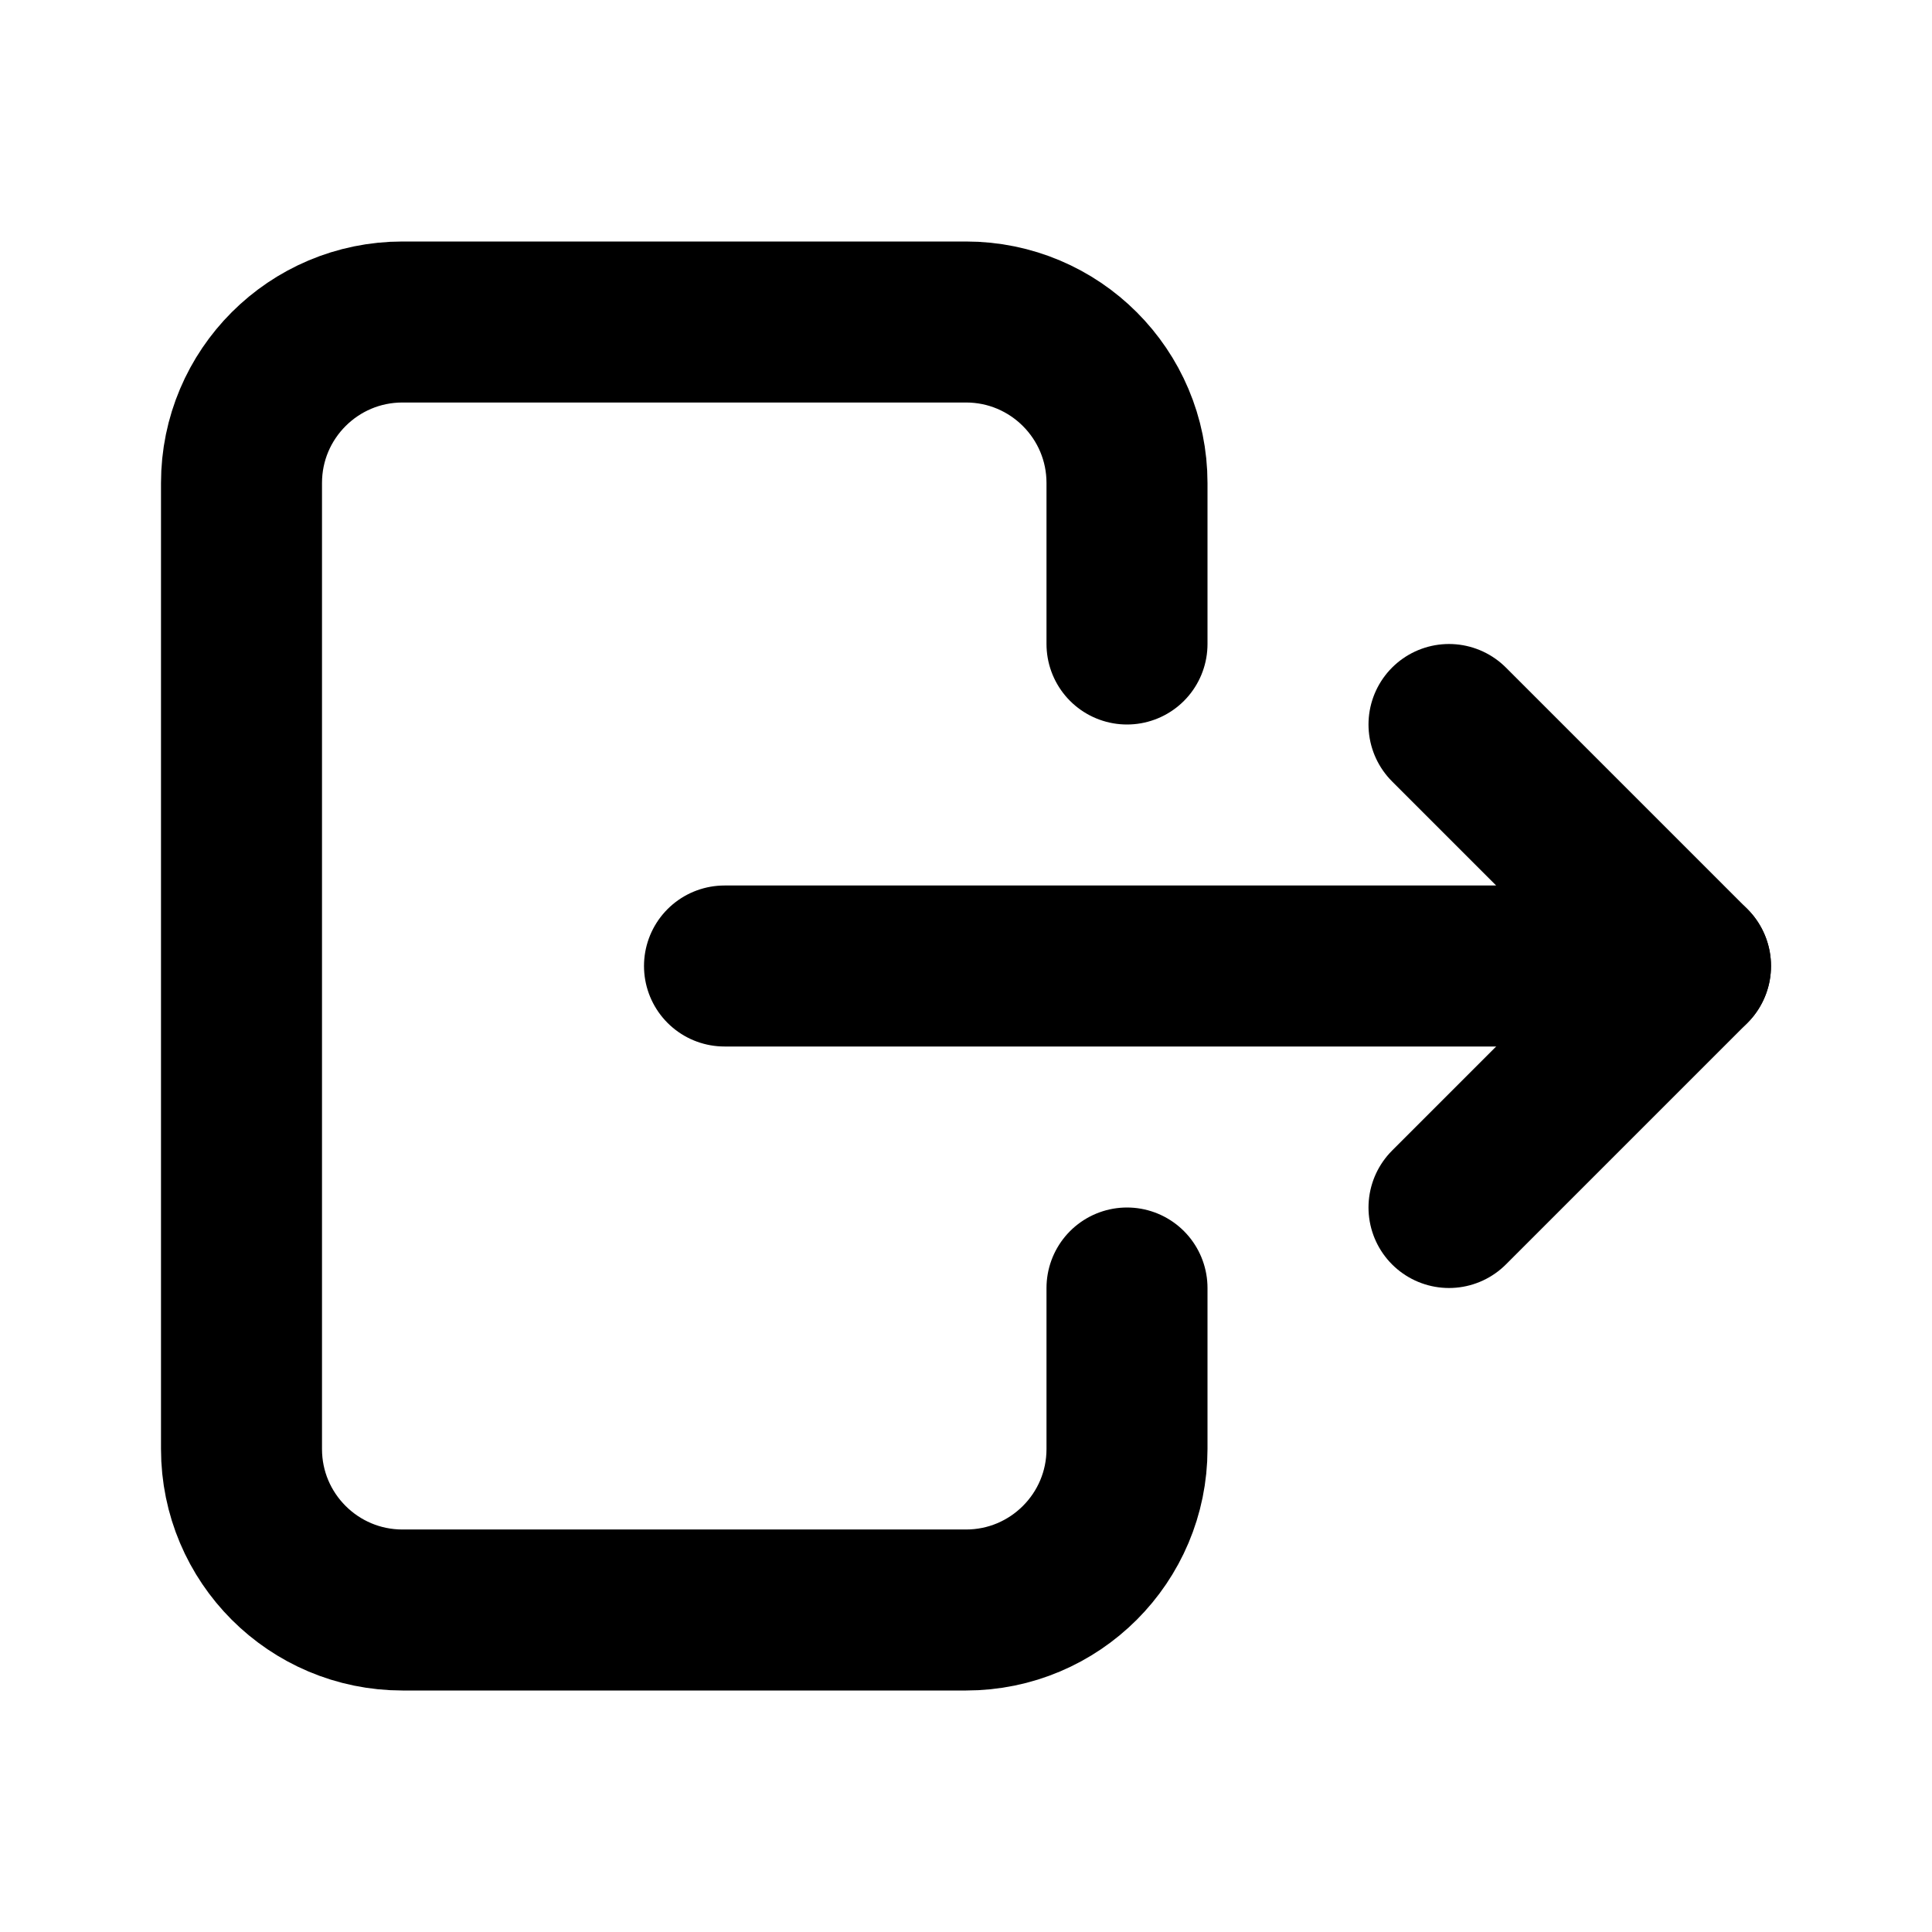
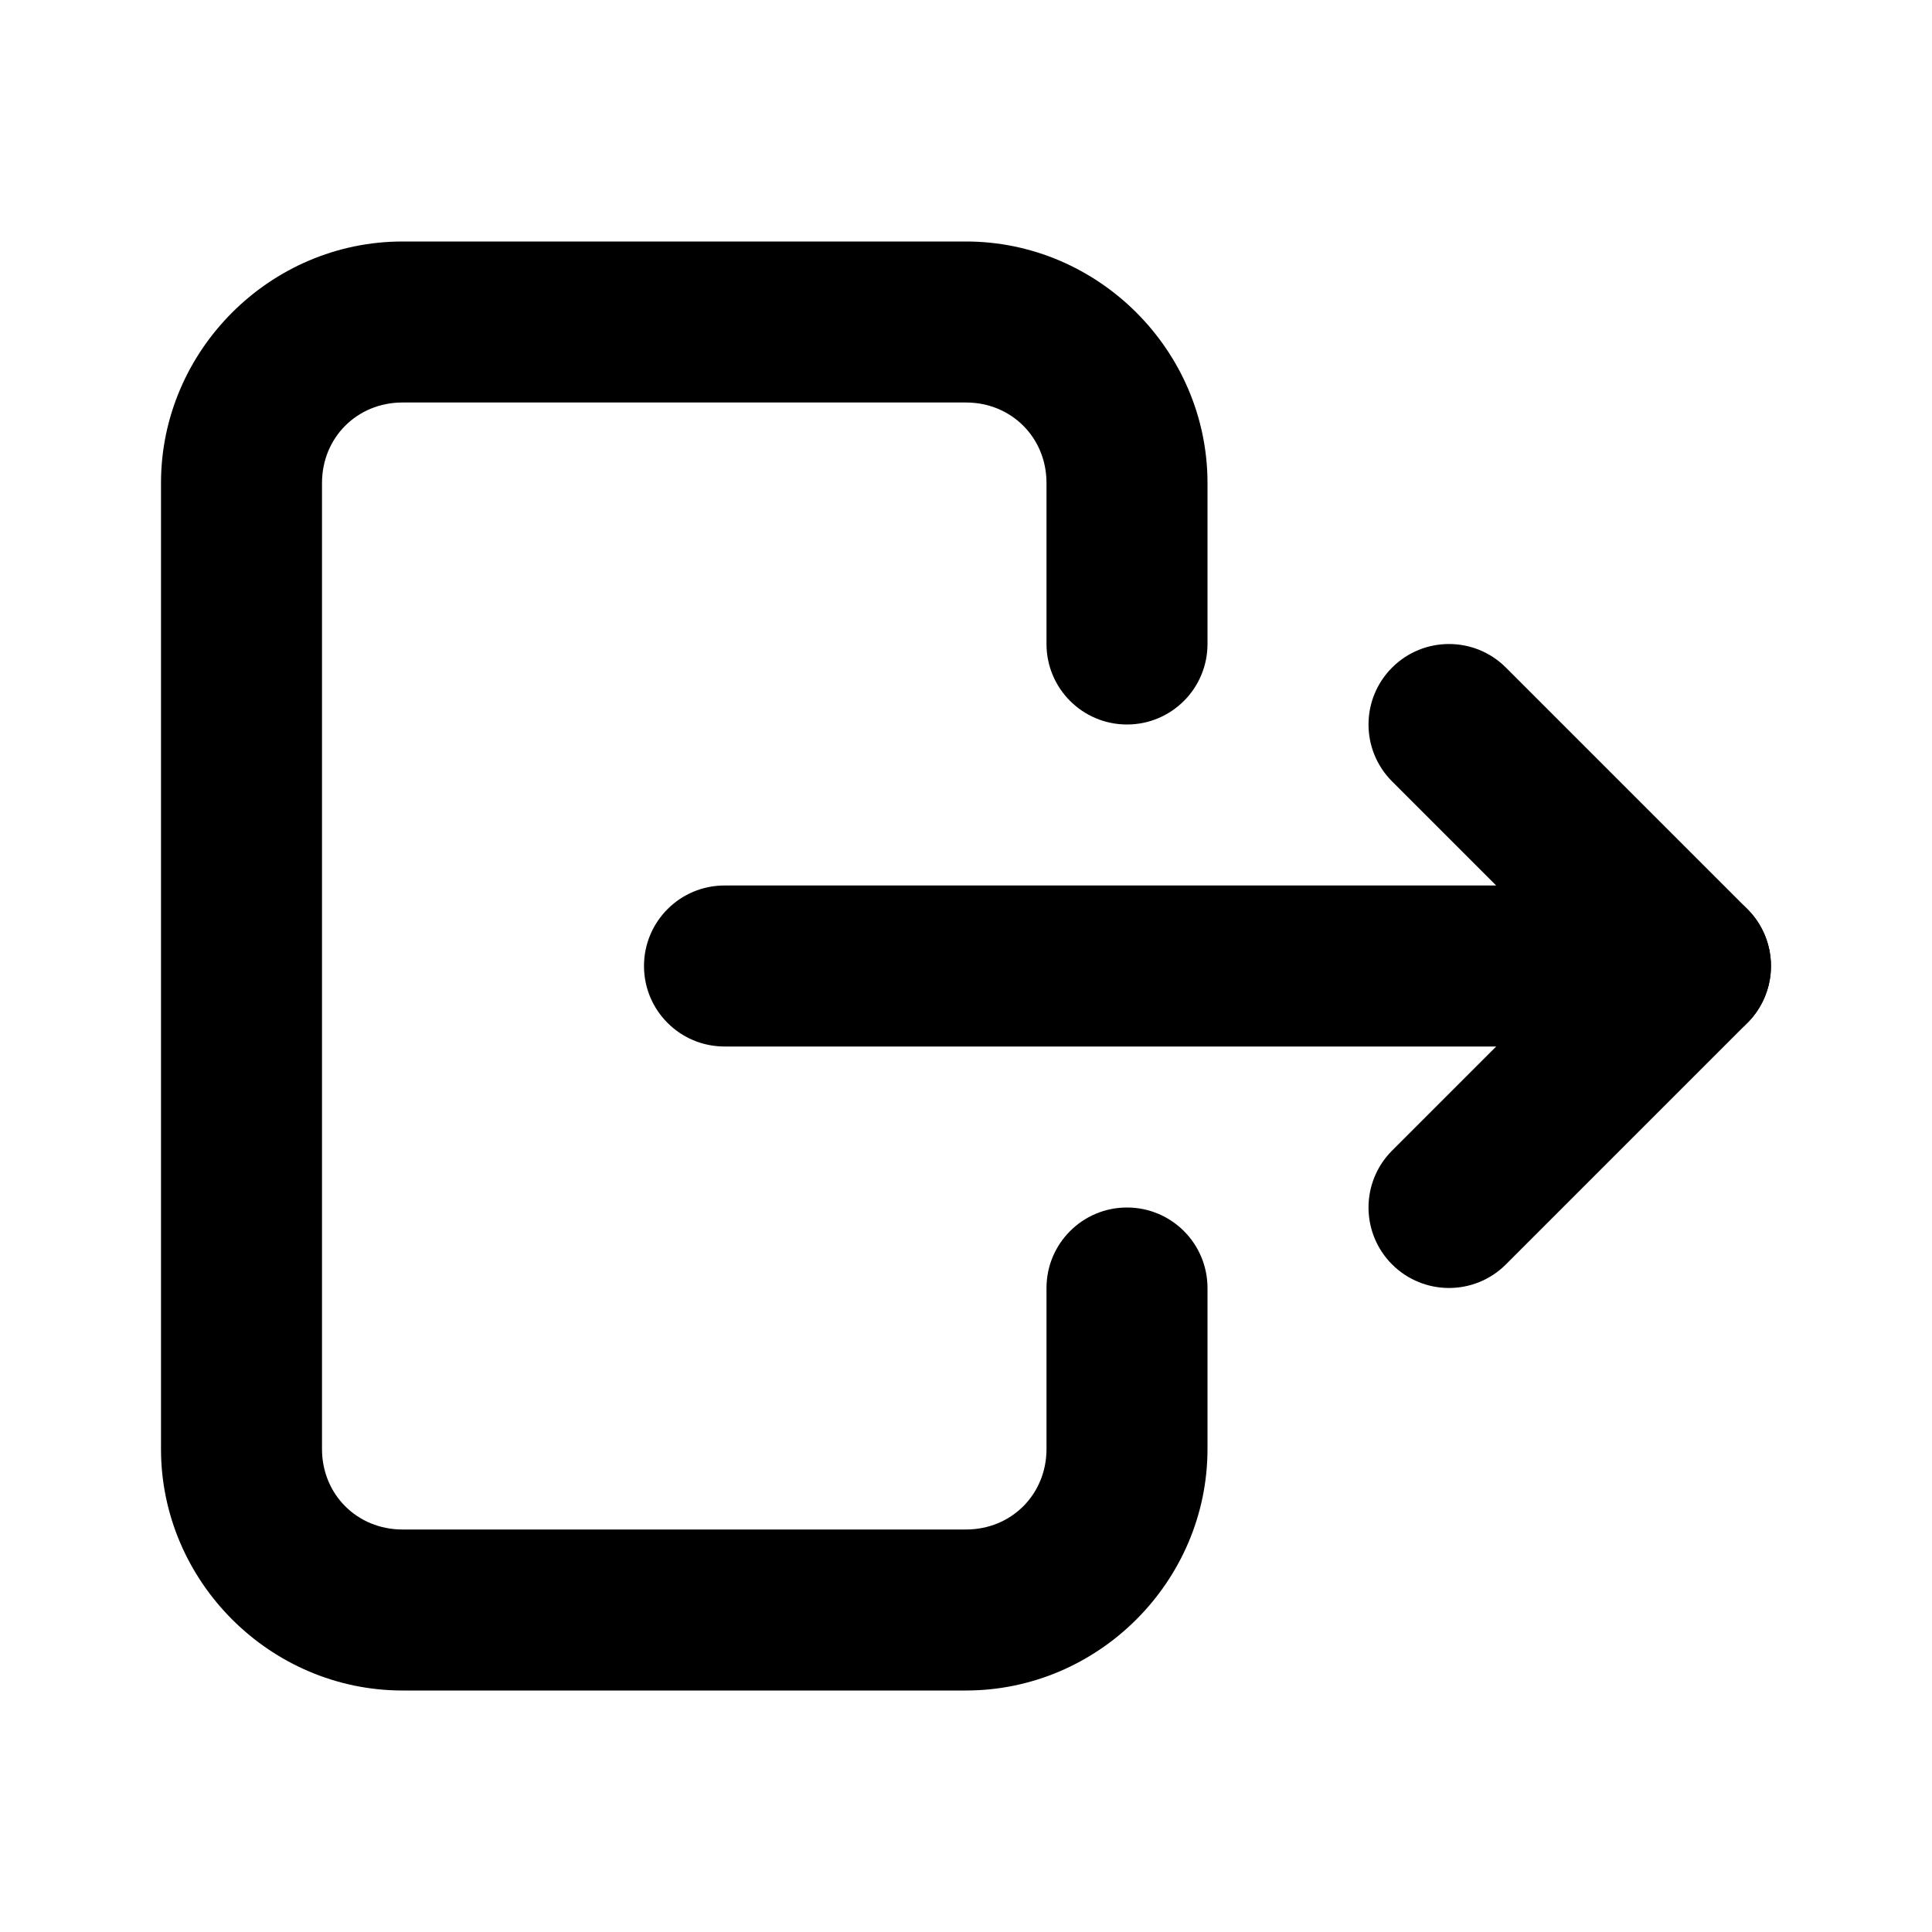
- <svg xmlns="http://www.w3.org/2000/svg" width="24" height="24" viewBox="0 0 24 24" fill="none" stroke="currentColor" stroke-width="2" stroke-linecap="round" stroke-linejoin="round">
-   <path d="M14 8v-2a2 2 0 0 0 -2 -2h-7a2 2 0 0 0 -2 2v12a2 2 0 0 0 2 2h7a2 2 0 0 0 2 -2v-2" />
-   <path d="M9 12h12l-3 -3" />
-   <path d="M18 15l3 -3" />
+ <svg xmlns="http://www.w3.org/2000/svg" width="24" height="24" viewBox="0 0 24 24" fill="currentColor">
+   <path d="M 5,3 C 3.355,3 2,4.355 2,6 v 12 c 0,1.645 1.355,3 3,3 h 7 c 1.645,0 3,-1.355 3,-3 v -2 a 1,1 0 0 0 -1,-1 1,1 0 0 0 -1,1 v 2 c 0,0.564 -0.436,1 -1,1 H 5 C 4.436,19 4,18.564 4,18 V 6 C 4,5.436 4.436,5 5,5 h 7 c 0.564,0 1,0.436 1,1 v 2 a 1,1 0 0 0 1,1 1,1 0 0 0 1,-1 V 6 C 15,4.355 13.645,3 12,3 Z" />
+   <path d="m 17.293,8.293 a 1,1 0 0 0 0,1.414 L 18.586,11 H 9 a 1,1 0 0 0 -1,1 1,1 0 0 0 1,1 h 12 a 1,1 0 0 0 0.707,-1.707 l -3,-3 a 1,1 0 0 0 -1.414,0 z" />
+   <path d="m 20.293,11.293 -3,3 a 1,1 0 0 0 0,1.414 1,1 0 0 0 1.414,0 l 3,-3 a 1,1 0 0 0 0,-1.414 1,1 0 0 0 -1.414,0 z" />
</svg>
